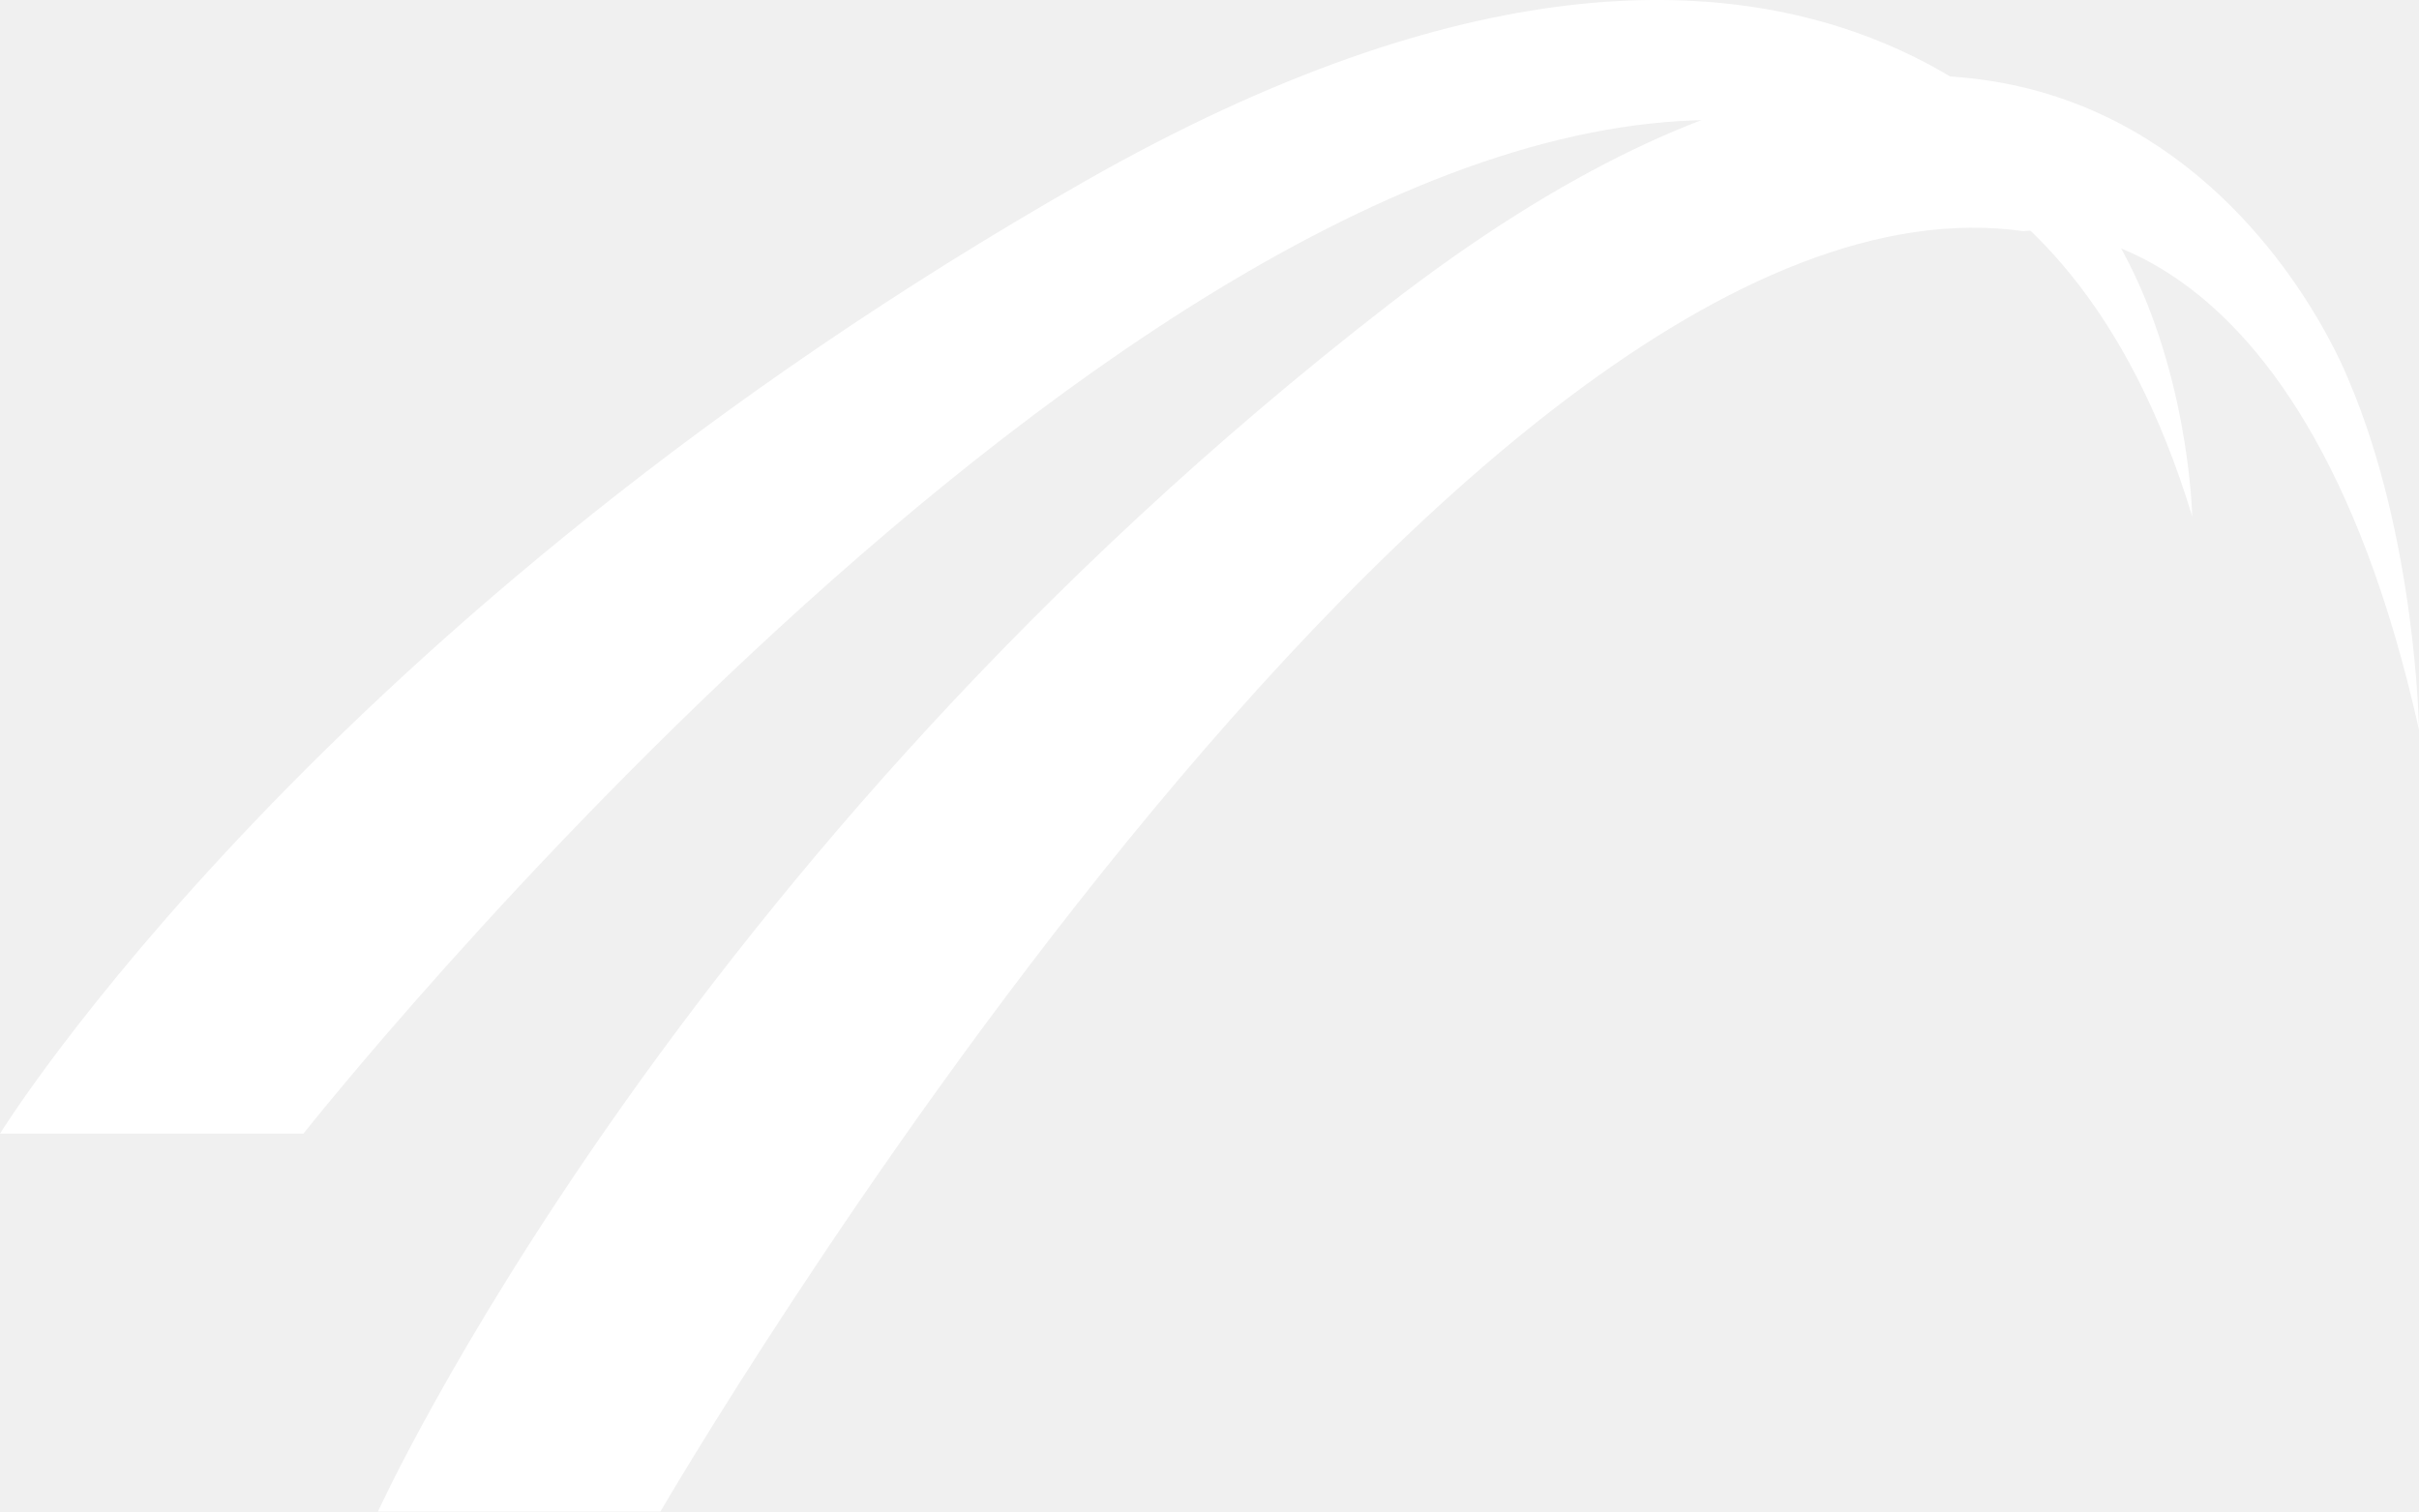
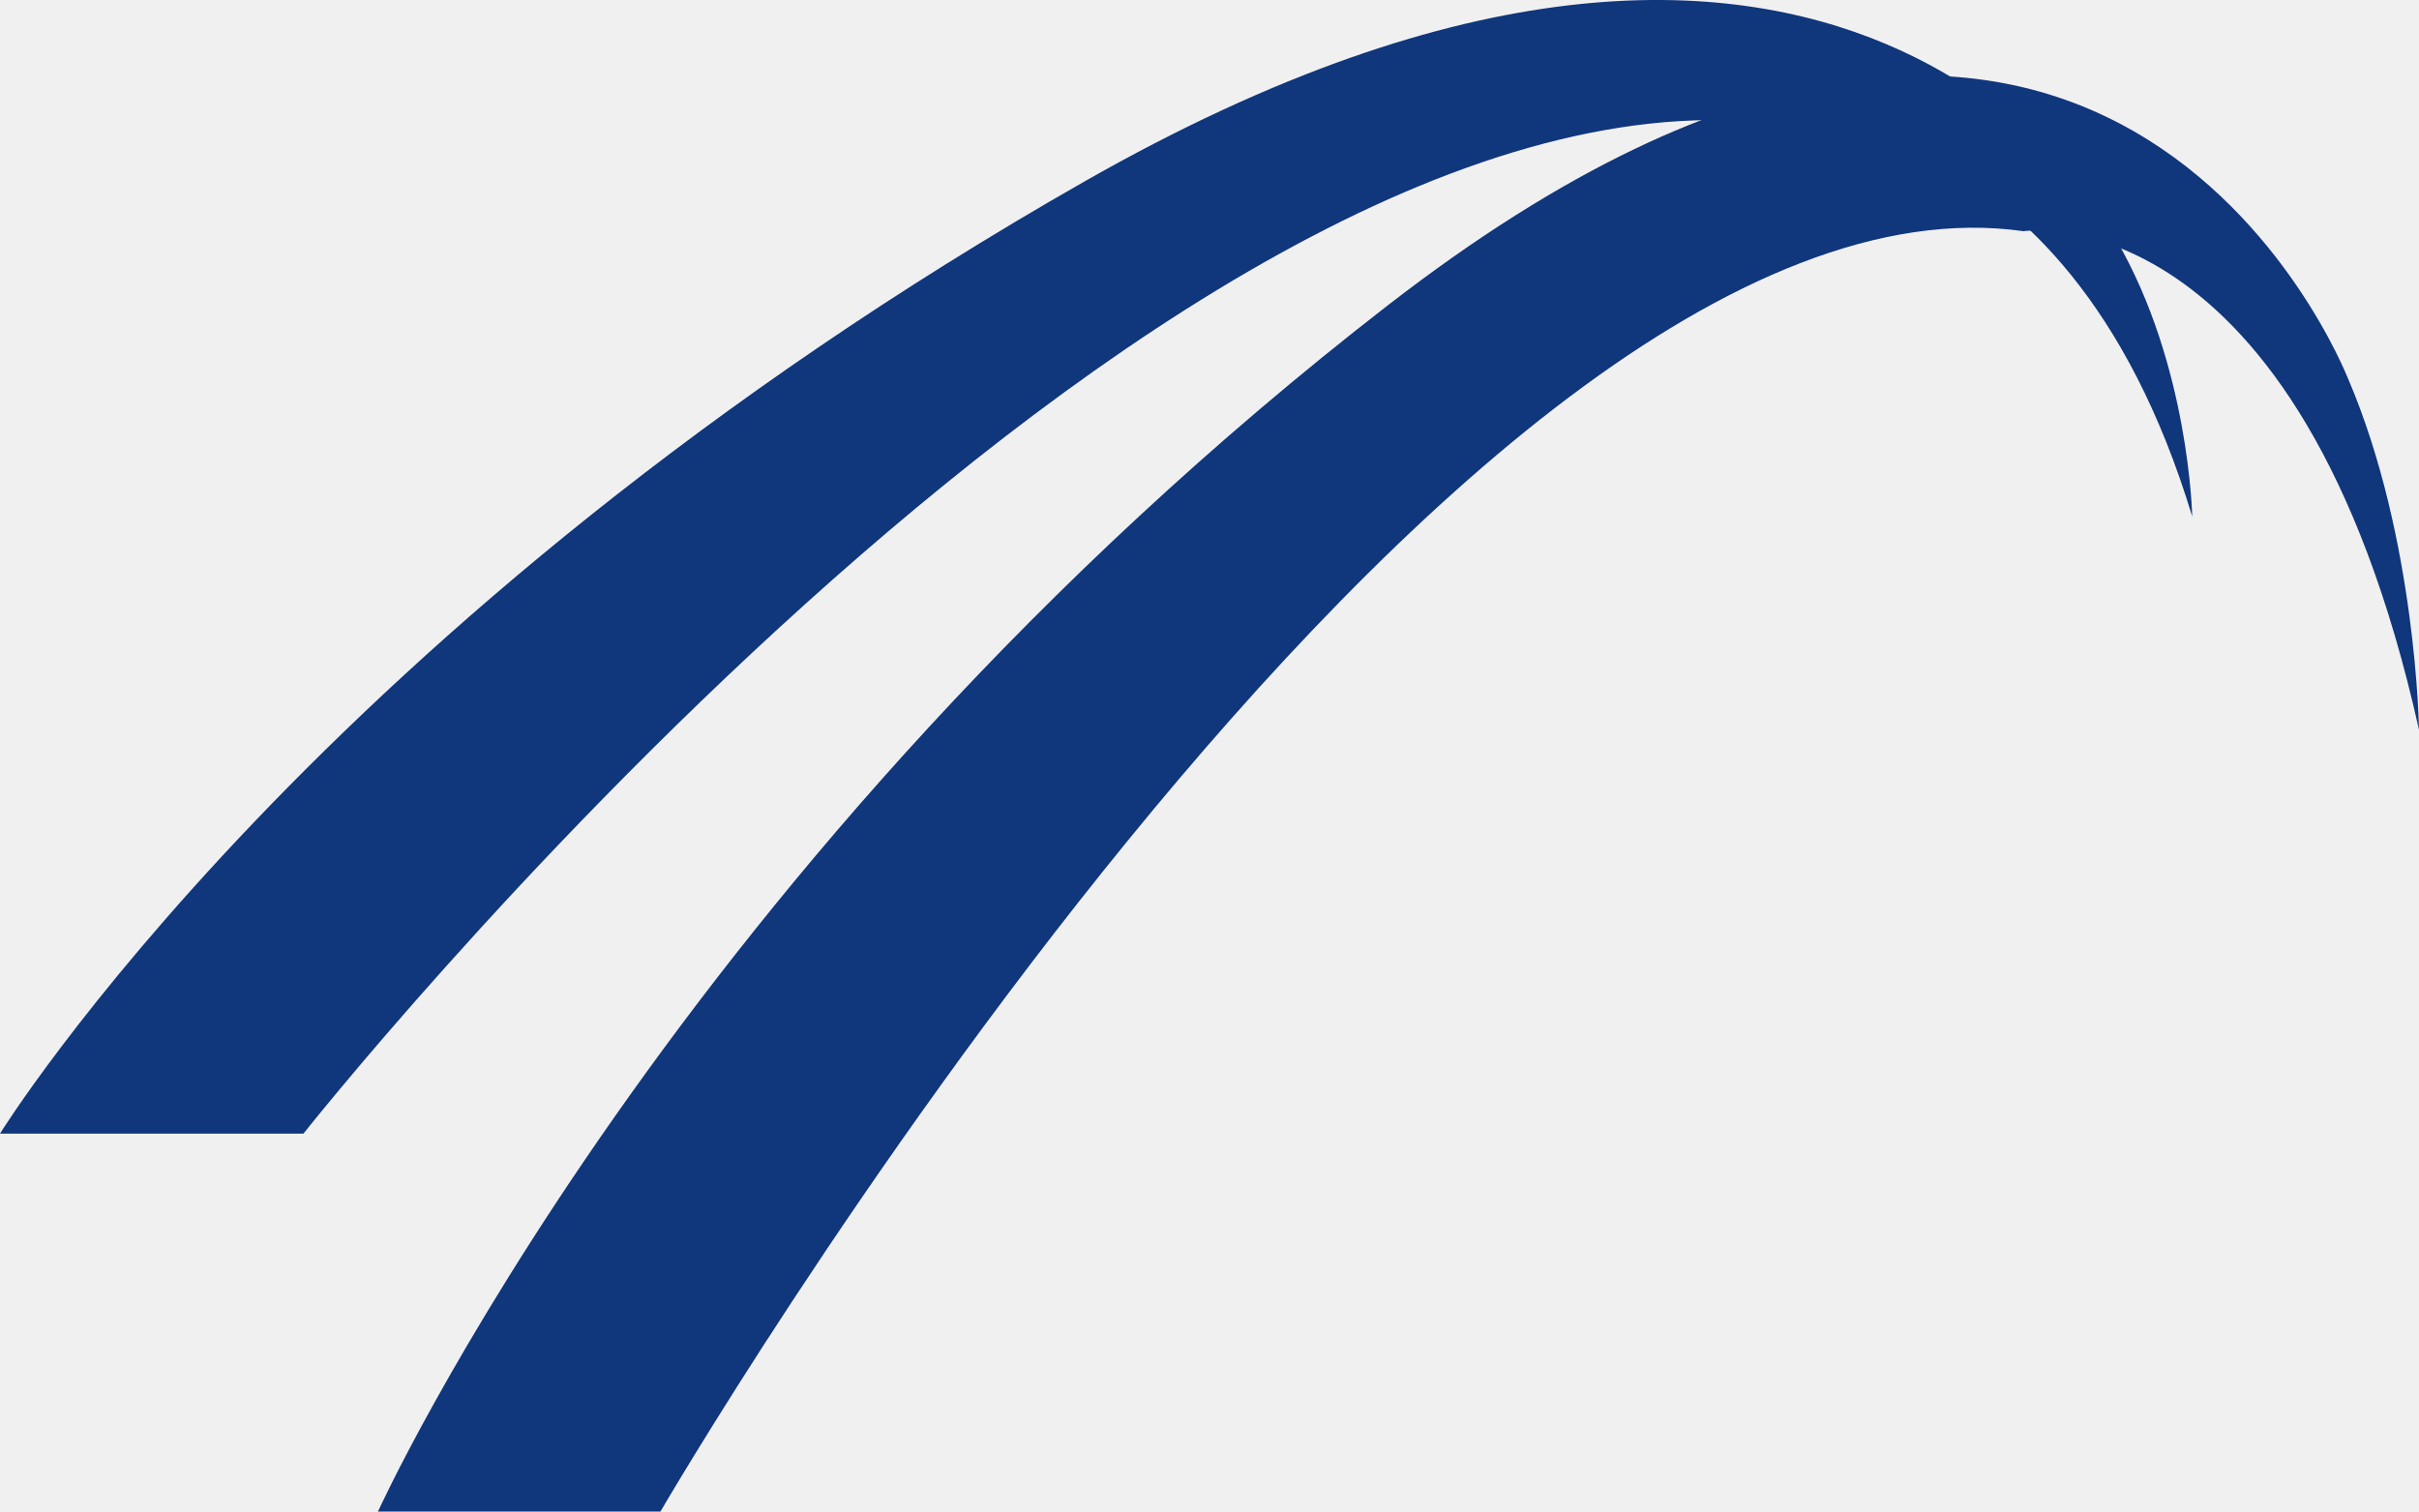
<svg xmlns="http://www.w3.org/2000/svg" width="32px" height="20px" viewBox="0 0 32 20" version="1.1">
  <defs />
  <g id="EFRH" stroke="none" stroke-width="1" fill="none" fill-rule="evenodd">
-     <g id="HOME-EFRH-2" transform="translate(-1222, -106)" fill="#FFFFFF">
+     <g id="HOME-EFRH-2" transform="translate(-1222, -106)" fill="#10367c">
      <g id="GROUP" transform="translate(1211, 89)">
        <path d="M16,37 L19.737,37 C19.737,37 30.201,18.988 37.768,20.059 C37.768,20.059 41.412,19.523 43,26.657 C43,26.657 42.965,24.126 42.066,22.02 C42.01,21.89 38.796,13.727 29.36,21.039 C19.924,28.351 16,37 16,37" id="Fill-1" />
        <path d="M11,32 L15.014,32 C15.014,32 26.252,17.78 34.38,18.625 C34.38,18.625 38.294,18.203 40,23.834 C40,23.834 39.962,21.837 38.996,20.174 C38.936,20.07 35.485,13.627 25.35,19.399 C15.214,25.172 11,32 11,32" id="Fill-3" />
      </g>
    </g>
  </g>
</svg>
